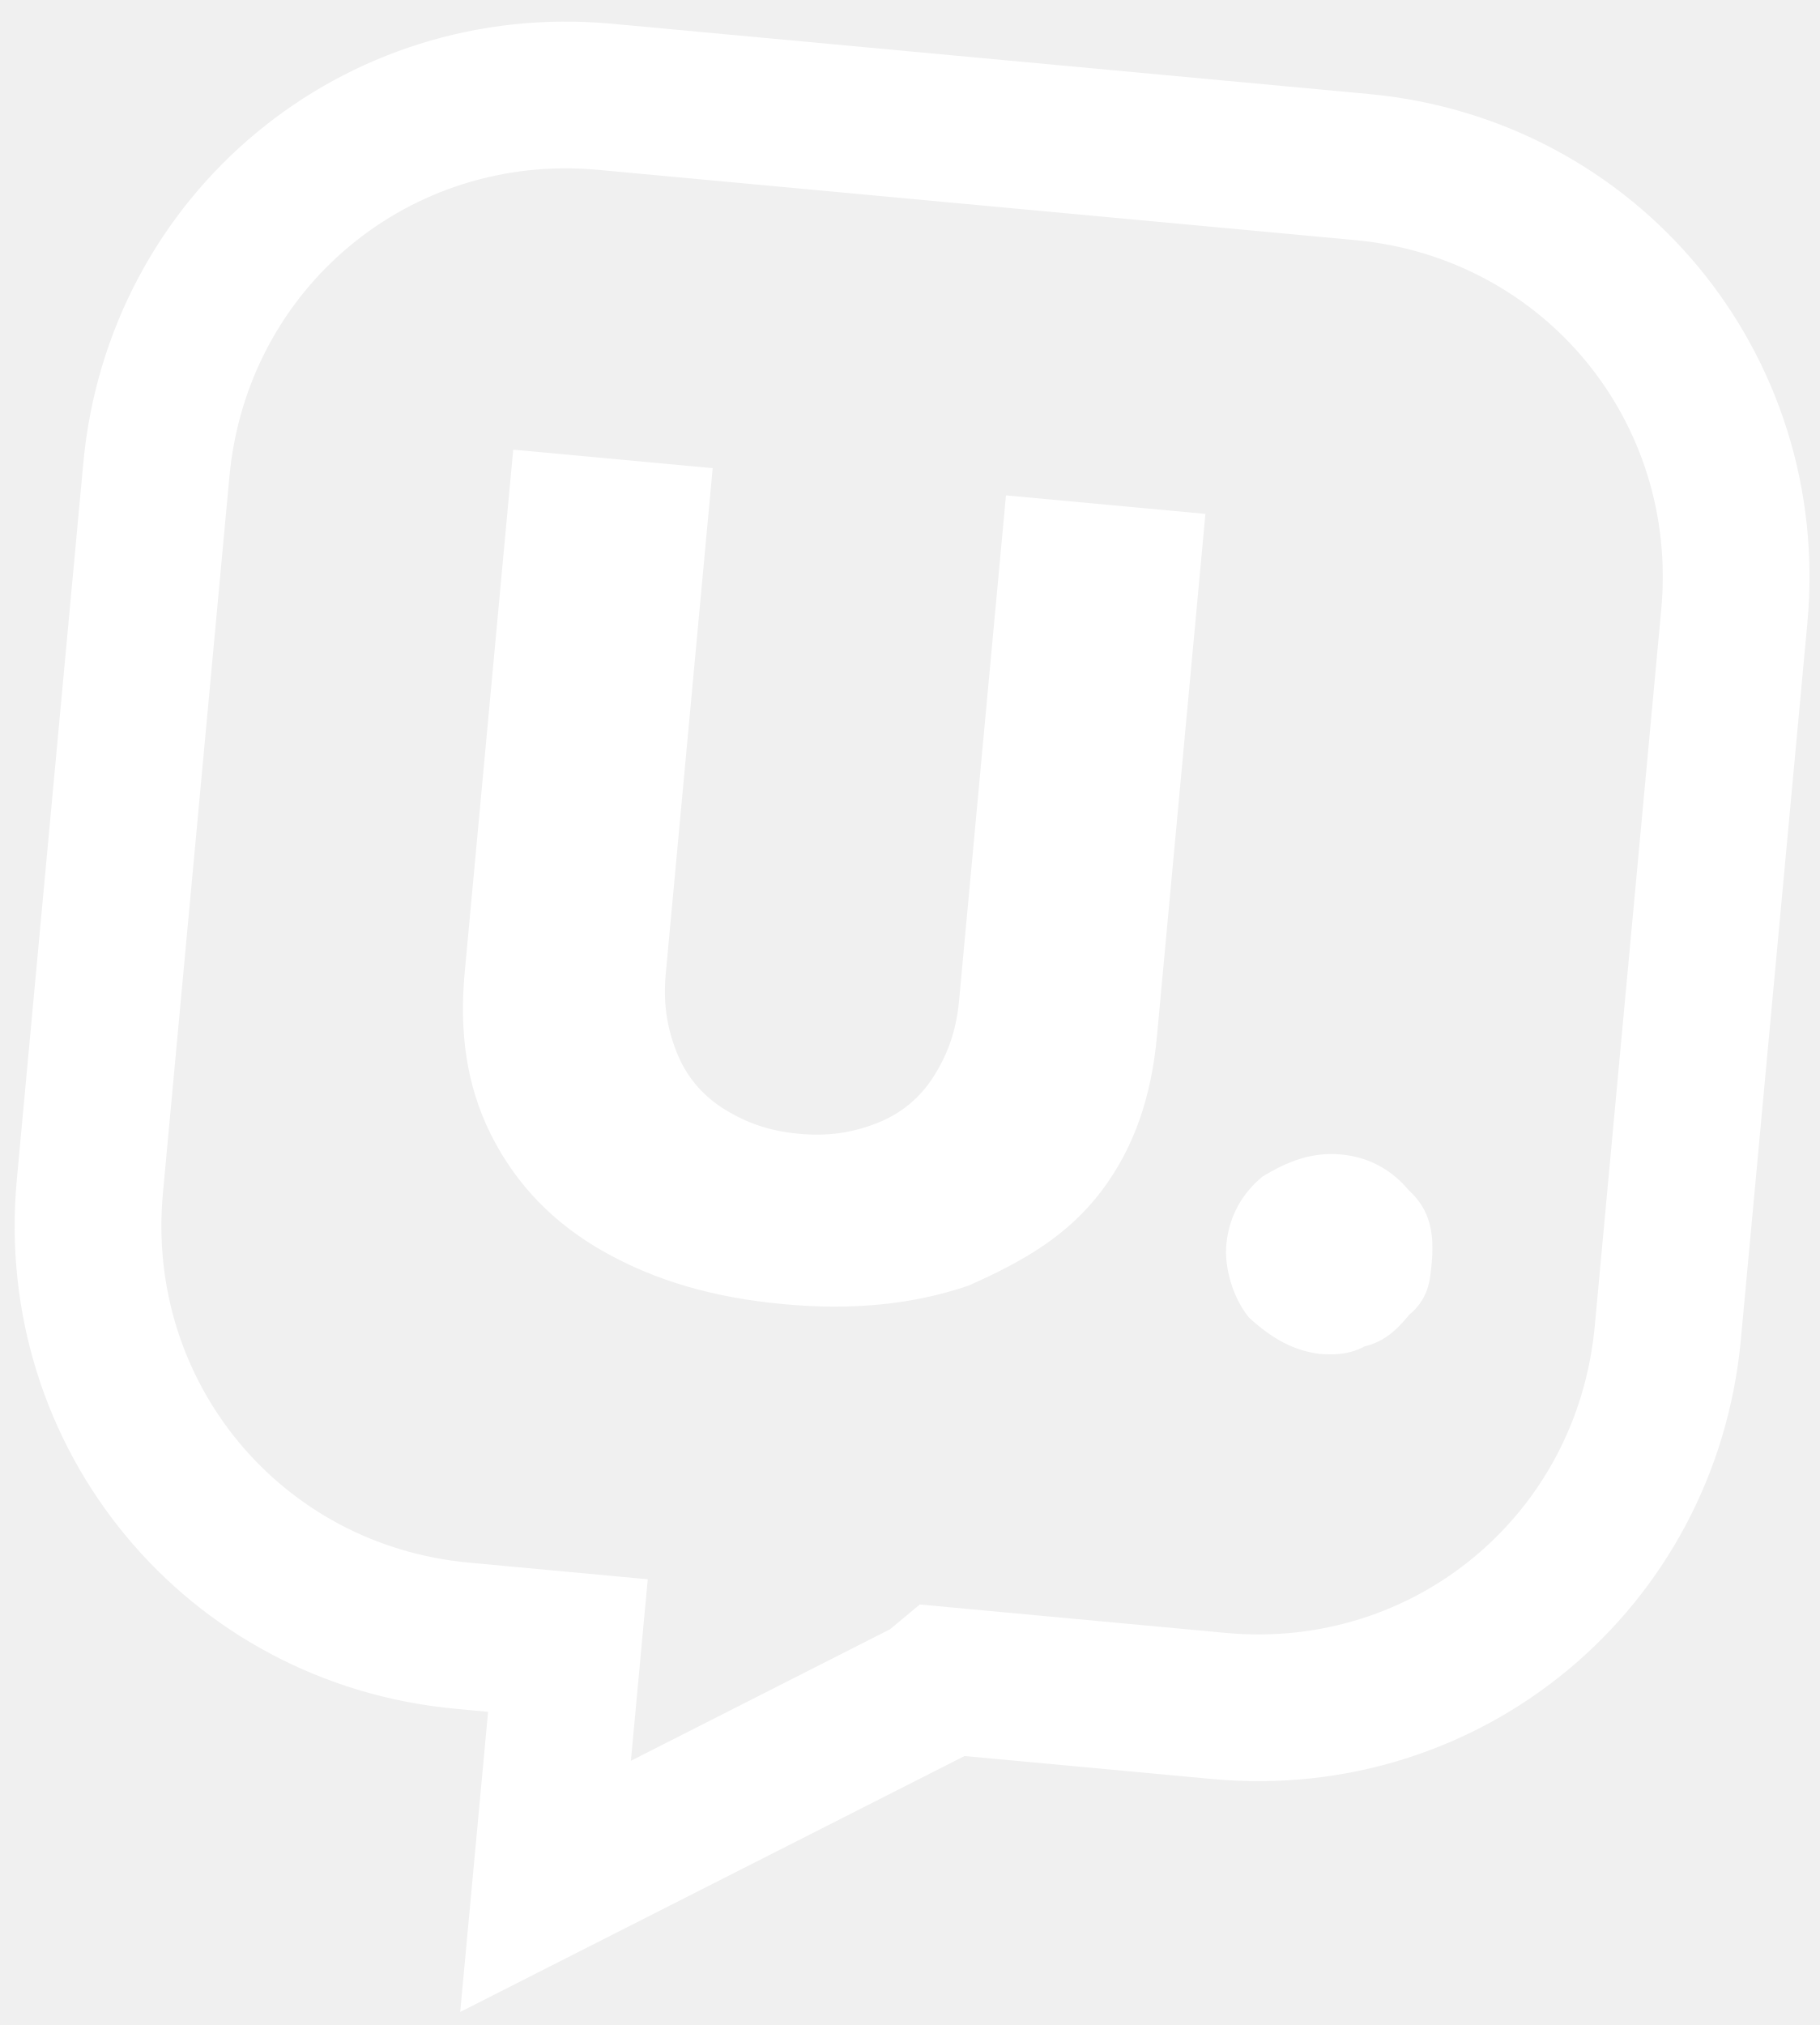
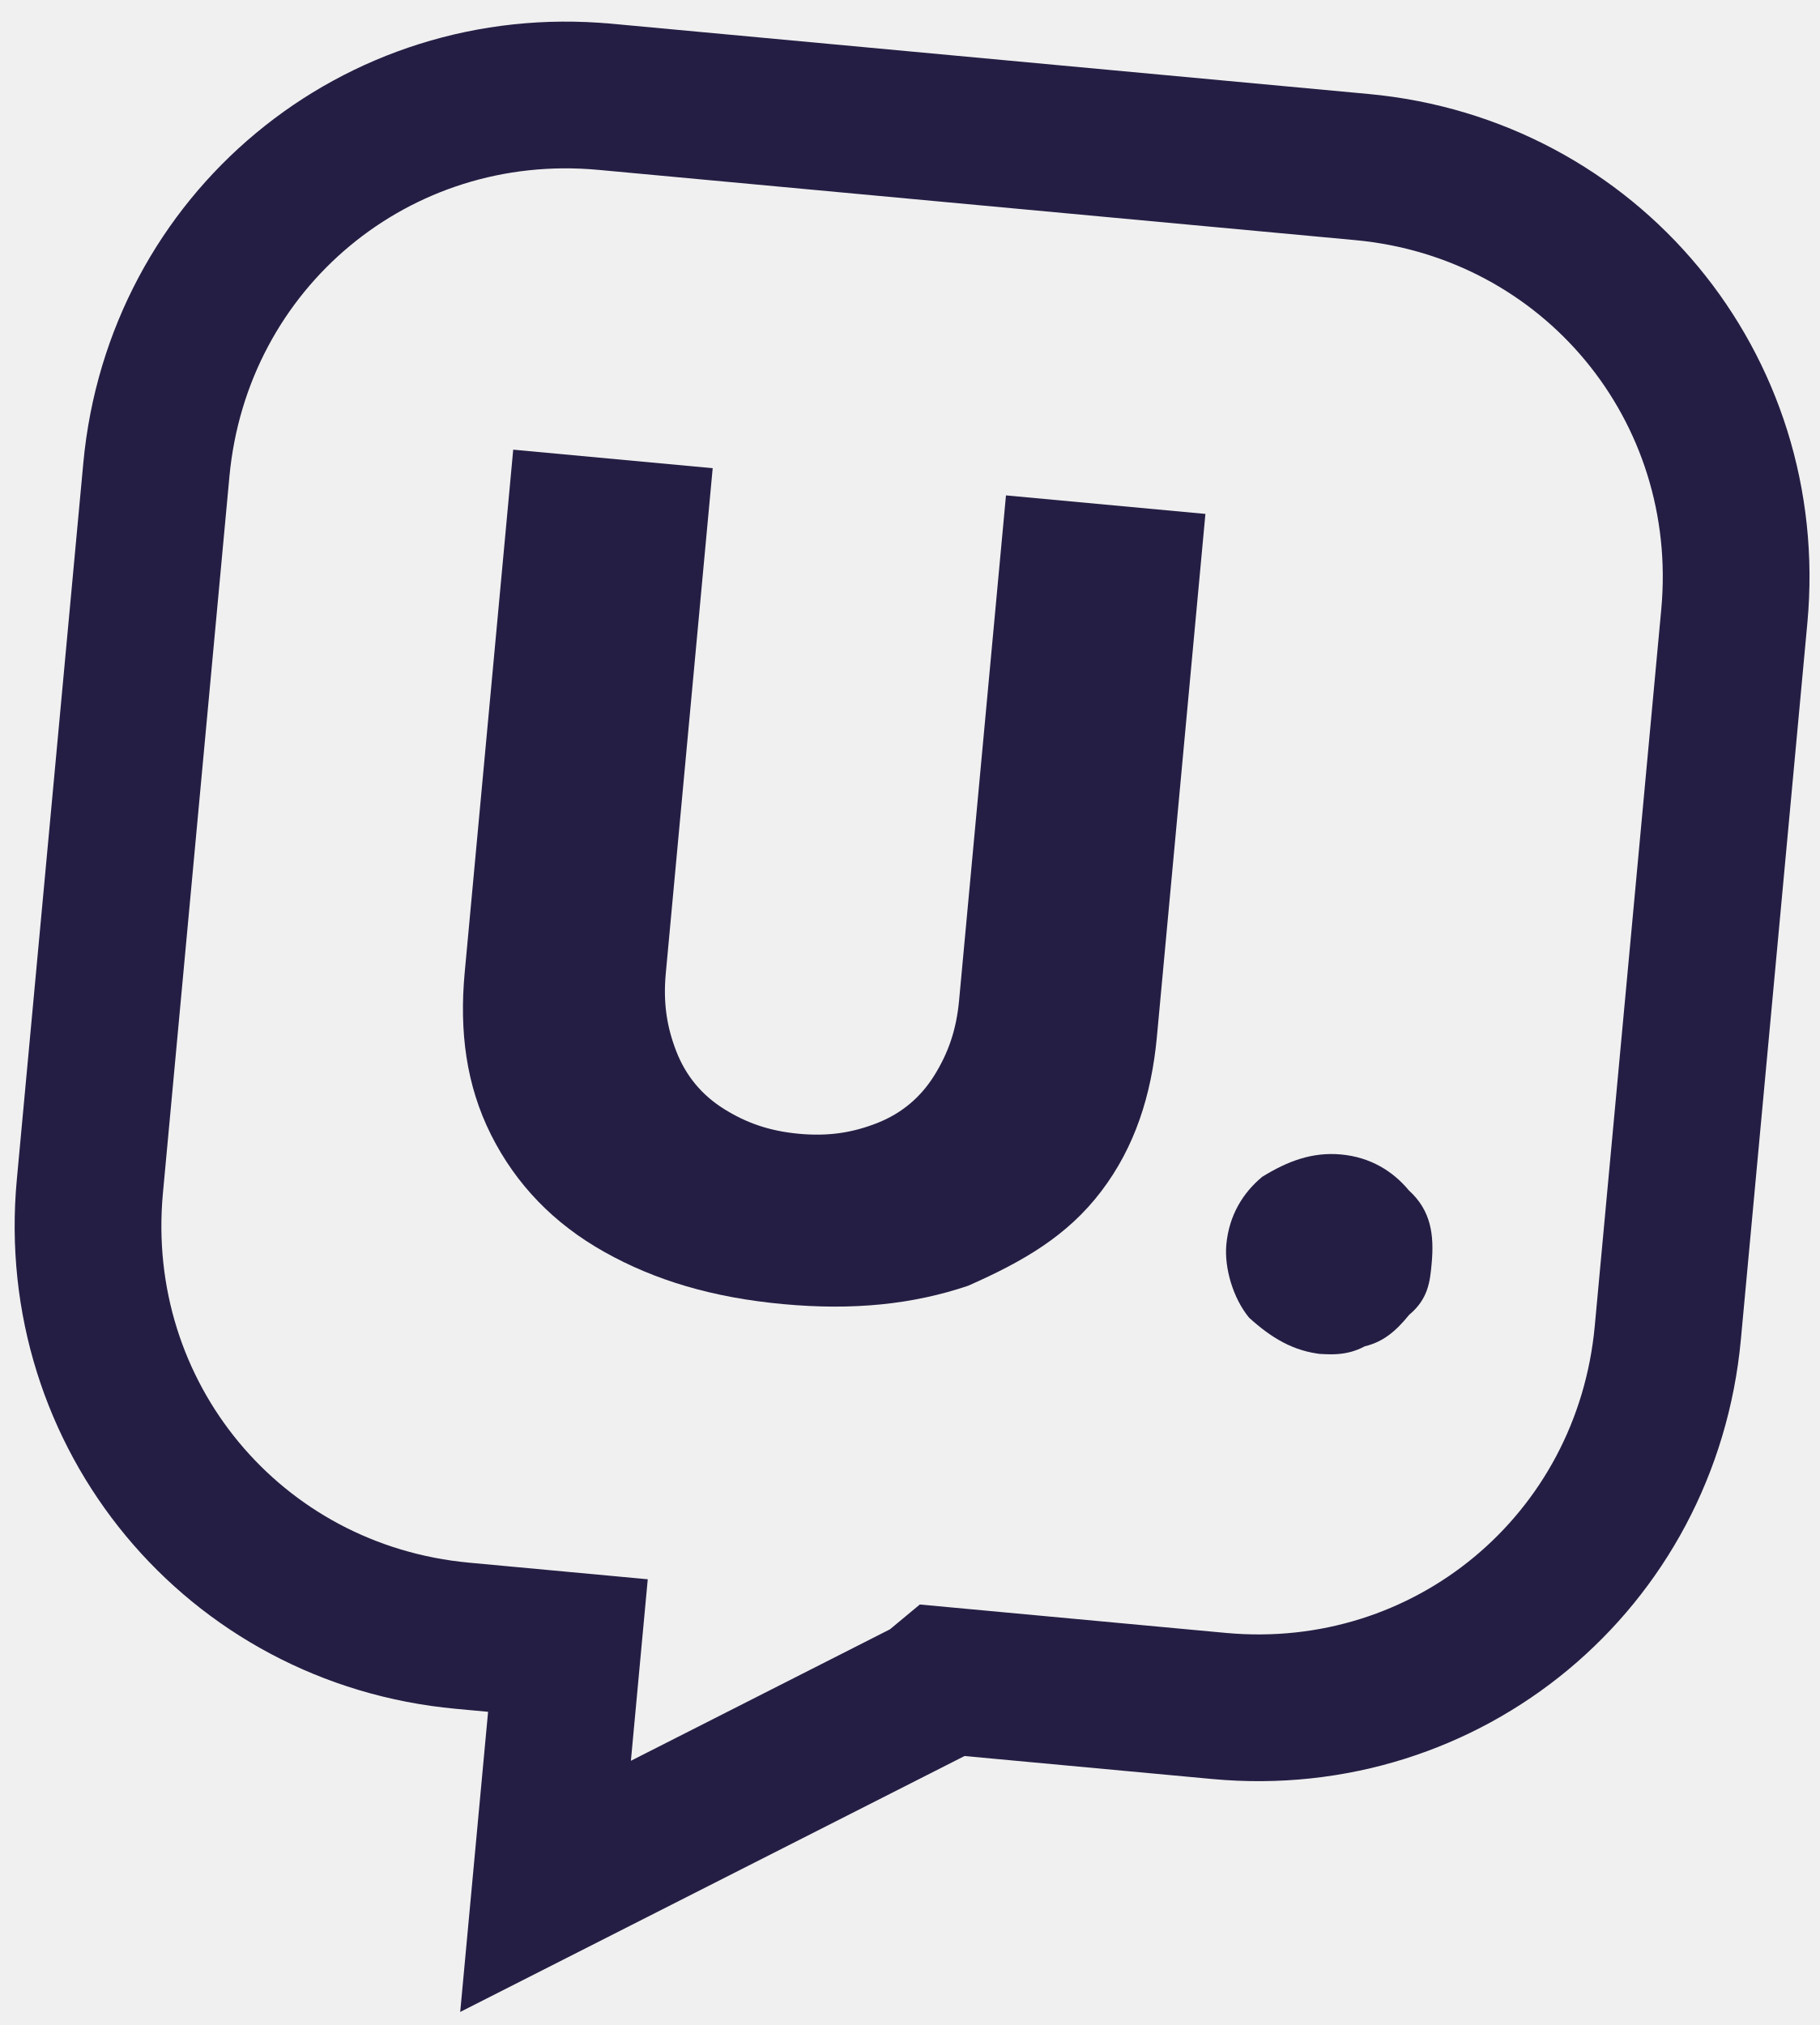
<svg xmlns="http://www.w3.org/2000/svg" width="62" height="69" viewBox="0 0 62 69" fill="none">
-   <path d="M20.42 3.28L46.405 5.692C54.201 6.415 59.822 13.195 59.097 21L56.831 45.418C56.106 53.223 49.334 58.853 41.539 58.129L32.144 57.257L31.707 57.62L18.59 64.276L19.352 56.07L15.754 55.736C7.958 55.013 2.338 48.233 3.062 40.428L5.328 16.01C6.053 8.204 12.825 2.575 20.62 3.299L20.42 3.28Z" stroke="white" stroke-width="5" />
-   <path d="M34.279 16.88L41.075 17.511L39.422 35.324C39.236 37.325 38.669 39.089 37.521 40.598C36.373 42.106 34.881 42.977 32.989 43.811C31.116 44.444 29.08 44.659 26.681 44.436C24.282 44.214 22.321 43.628 20.596 42.66C18.871 41.693 17.584 40.362 16.733 38.668C15.882 36.974 15.649 35.136 15.835 33.135L17.488 15.322L24.285 15.953L22.687 33.165C22.594 34.166 22.72 34.985 23.045 35.822C23.371 36.66 23.915 37.316 24.677 37.791C25.439 38.265 26.22 38.539 27.22 38.632C28.219 38.725 29.037 38.599 29.874 38.273C30.711 37.947 31.366 37.402 31.84 36.639C32.314 35.875 32.588 35.093 32.681 34.092L34.279 16.88Z" fill="white" />
-   <path d="M45.07 46.143C44.071 46.05 43.309 45.576 42.565 44.901C42.021 44.245 41.714 43.207 41.788 42.407C41.881 41.406 42.355 40.643 43.011 40.098C43.866 39.572 44.703 39.246 45.702 39.338C46.701 39.431 47.464 39.906 48.008 40.562C48.752 41.236 48.877 42.055 48.784 43.056C48.728 43.657 48.673 44.257 48.017 44.802C47.562 45.365 47.125 45.728 46.507 45.873C45.87 46.217 45.27 46.162 44.671 46.106L45.07 46.143Z" fill="white" />
+   <path d="M20.42 3.28L46.405 5.692C54.201 6.415 59.822 13.195 59.097 21L56.831 45.418C56.106 53.223 49.334 58.853 41.539 58.129L32.144 57.257L31.707 57.62L18.59 64.276L19.352 56.07L15.754 55.736C7.958 55.013 2.338 48.233 3.062 40.428L5.328 16.01C6.053 8.204 12.825 2.575 20.62 3.299L20.42 3.28Z" stroke="#251E44" stroke-width="5" />
+   <path d="M34.279 16.88L41.075 17.511L39.422 35.324C39.236 37.325 38.669 39.089 37.521 40.598C36.373 42.106 34.881 42.977 32.989 43.811C31.116 44.444 29.08 44.659 26.681 44.436C24.282 44.214 22.321 43.628 20.596 42.66C18.871 41.693 17.584 40.362 16.733 38.668C15.882 36.974 15.649 35.136 15.835 33.135L17.488 15.322L24.285 15.953L22.687 33.165C22.594 34.166 22.72 34.985 23.045 35.822C23.371 36.66 23.915 37.316 24.677 37.791C25.439 38.265 26.22 38.539 27.22 38.632C28.219 38.725 29.037 38.599 29.874 38.273C30.711 37.947 31.366 37.402 31.84 36.639C32.314 35.875 32.588 35.093 32.681 34.092L34.279 16.88Z" fill="#251E44" />
+   <path d="M45.07 46.143C44.071 46.05 43.309 45.576 42.565 44.901C42.021 44.245 41.714 43.207 41.788 42.407C41.881 41.406 42.355 40.643 43.011 40.098C43.866 39.572 44.703 39.246 45.702 39.338C46.701 39.431 47.464 39.906 48.008 40.562C48.752 41.236 48.877 42.055 48.784 43.056C48.728 43.657 48.673 44.257 48.017 44.802C47.562 45.365 47.125 45.728 46.507 45.873C45.87 46.217 45.27 46.162 44.671 46.106L45.07 46.143Z" fill="#251E44" />
</svg>
